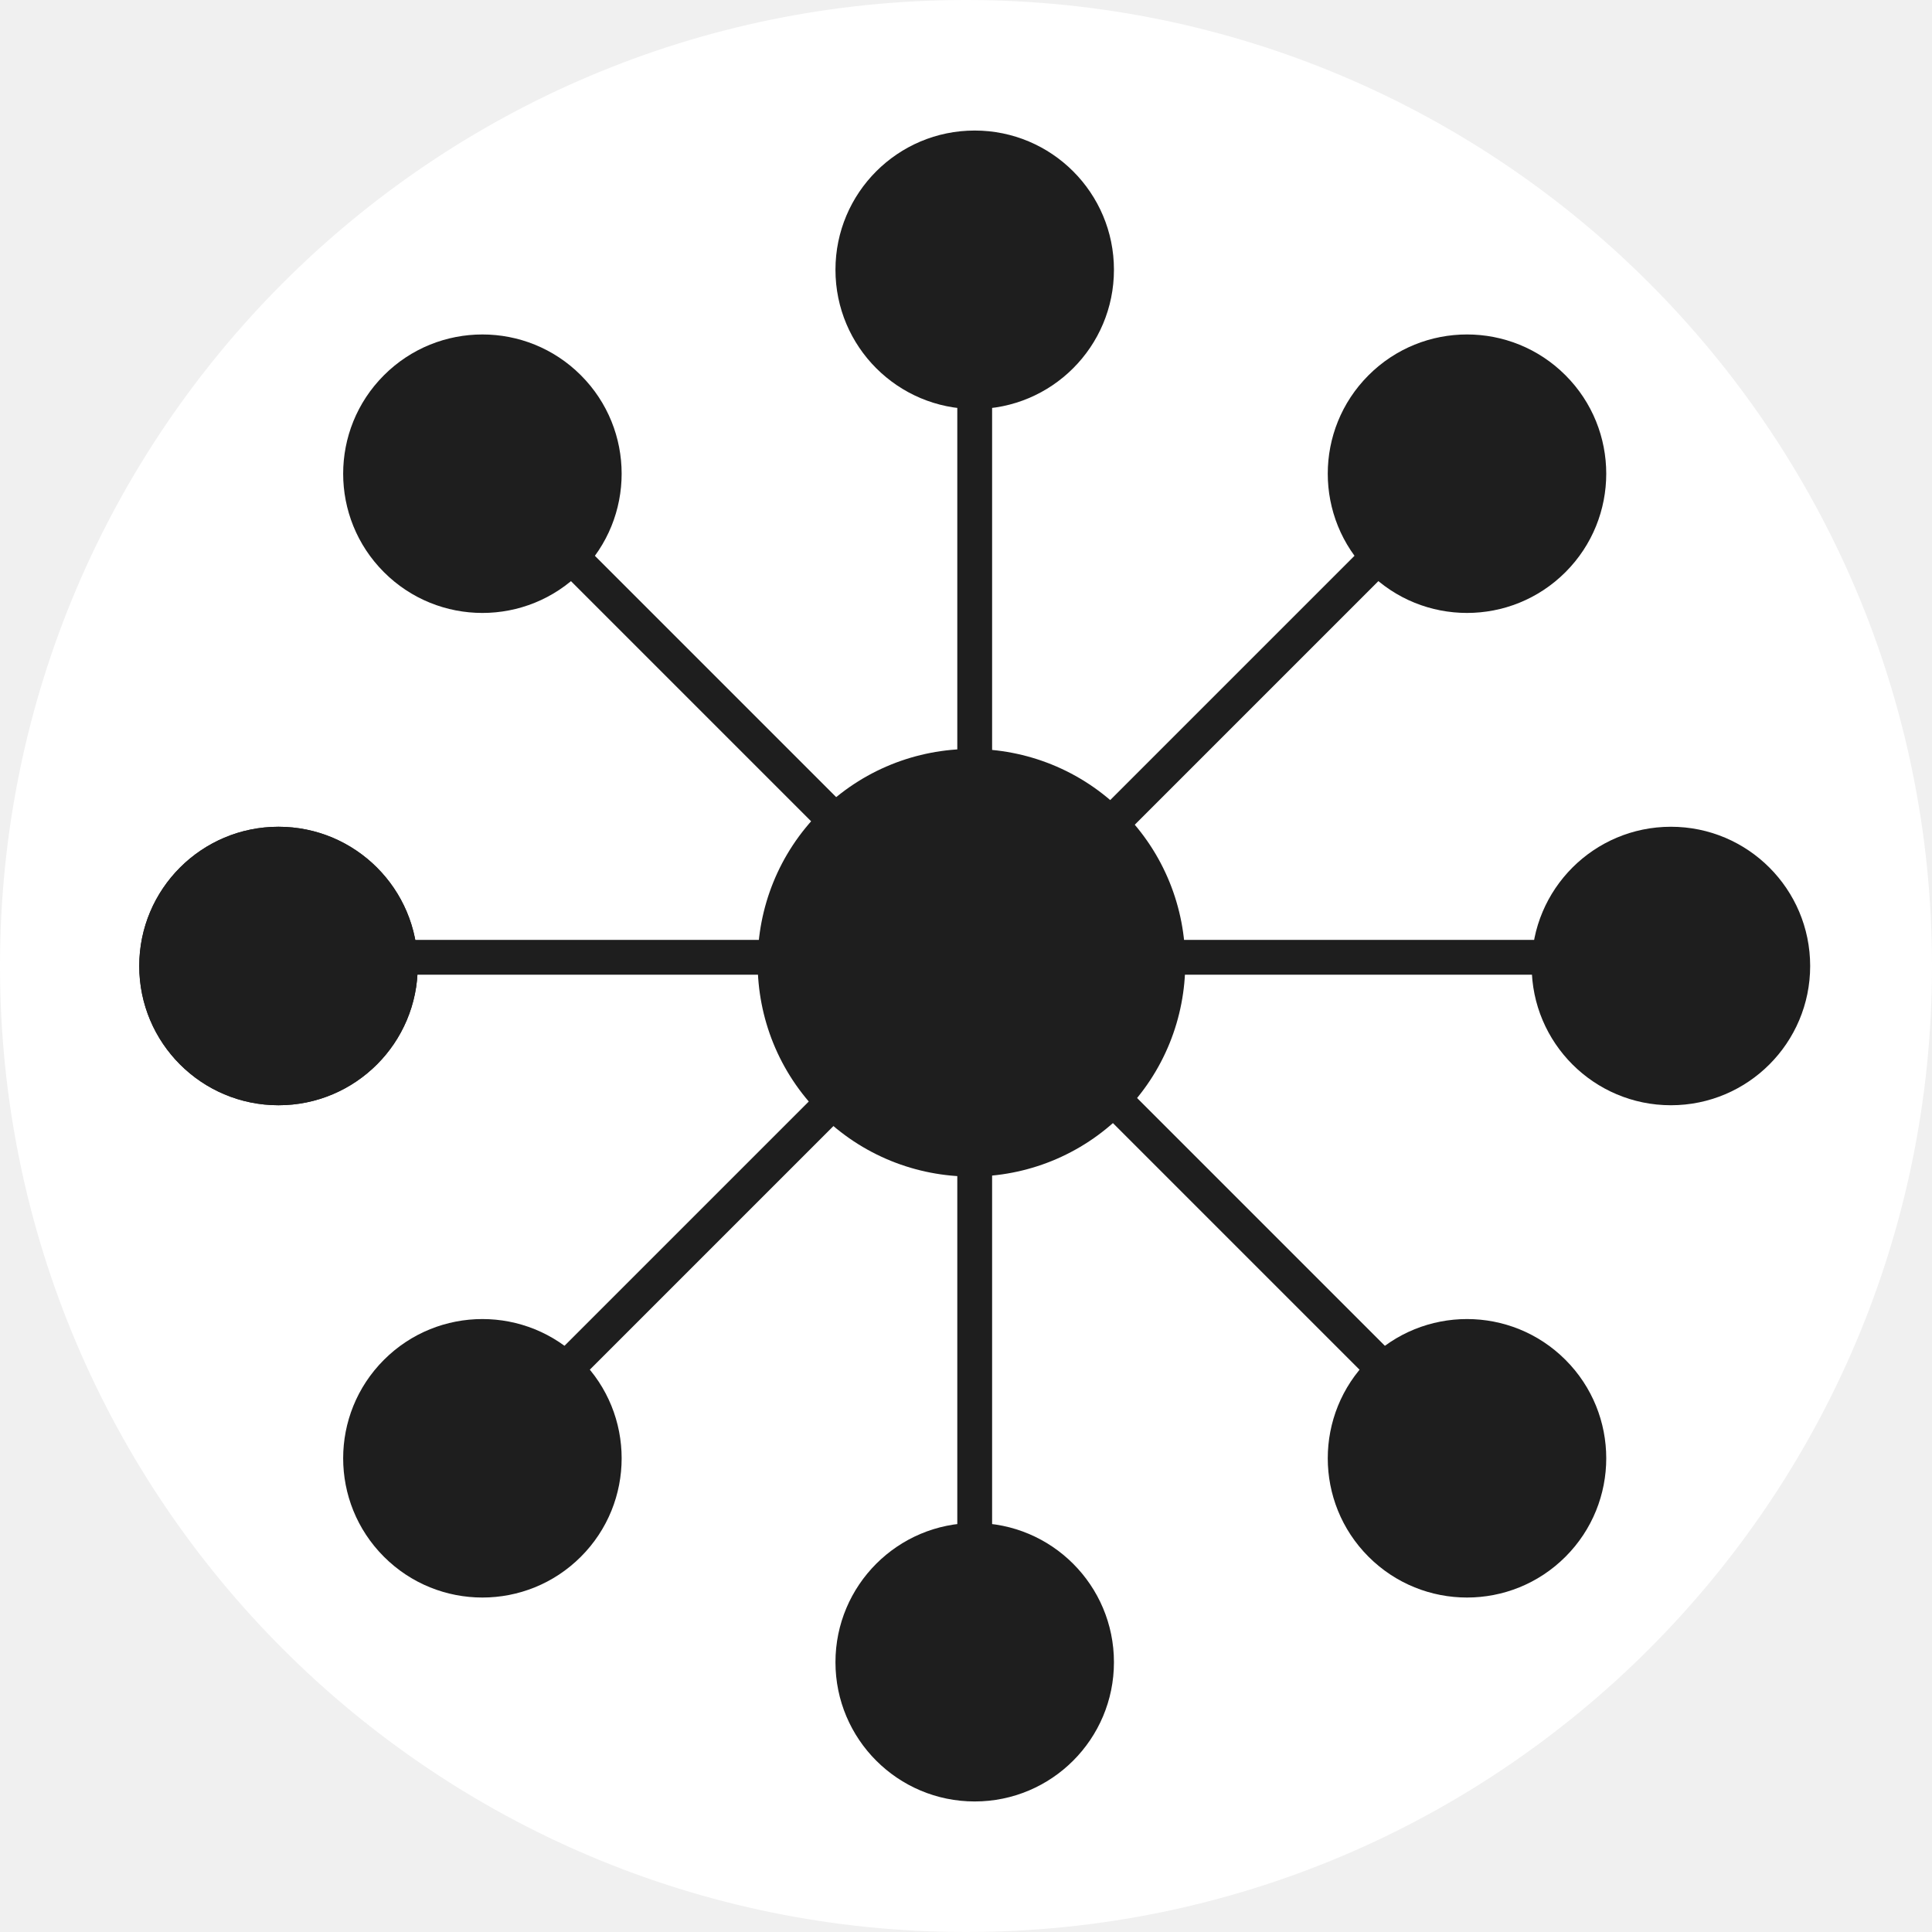
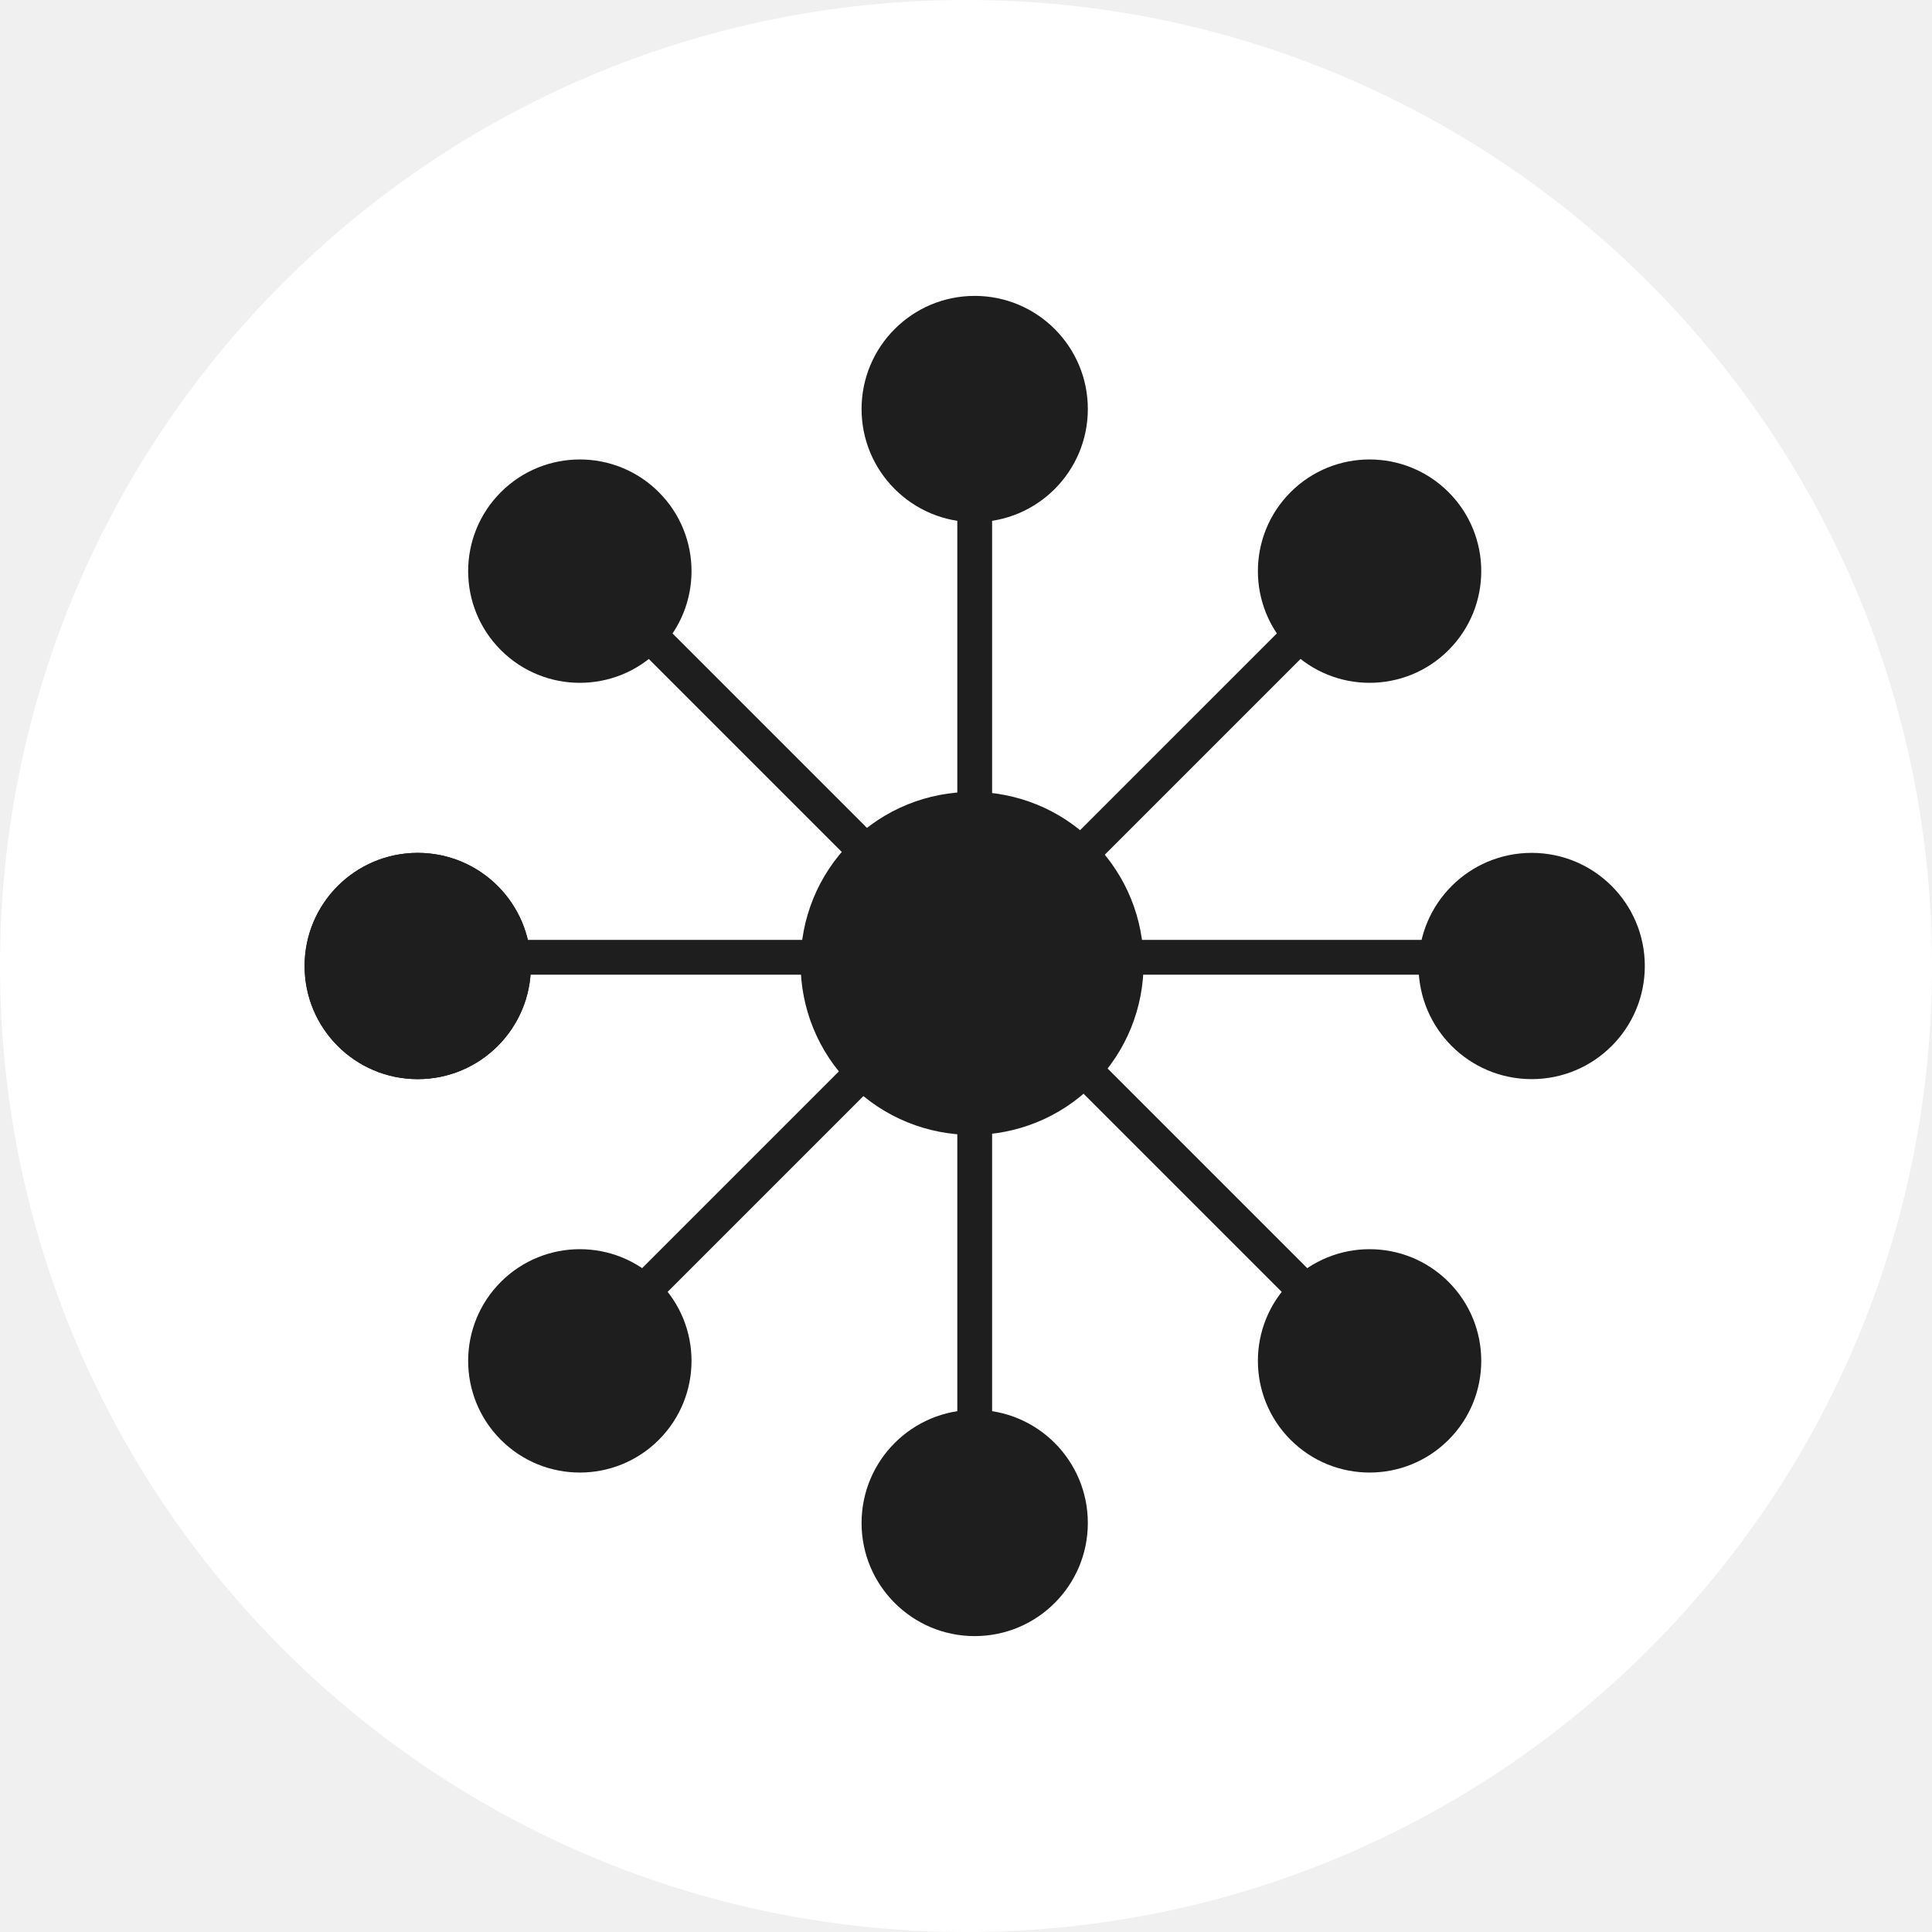
<svg xmlns="http://www.w3.org/2000/svg" width="222" height="222" viewBox="0 0 222 222" fill="none">
  <circle cx="111" cy="111" r="111" fill="white" />
-   <circle cx="32" cy="111" r="16" fill="#1E1E1E" />
-   <circle cx="32" cy="111" r="16" fill="#1E1E1E" />
-   <circle cx="112" cy="191" r="16" transform="rotate(-90 112 191)" fill="#1E1E1E" />
-   <circle cx="168.569" cy="54.432" r="16" transform="rotate(135 168.569 54.4316)" fill="#1E1E1E" />
-   <circle cx="55.432" cy="54.432" r="16" transform="rotate(45 55.4318 54.4316)" fill="#1E1E1E" />
-   <circle cx="192" cy="111" r="16" fill="#1E1E1E" />
-   <circle cx="112" cy="31" r="16" transform="rotate(-90 112 31)" fill="#1E1E1E" />
-   <circle cx="55.431" cy="167.568" r="16" transform="rotate(135 55.4314 167.568)" fill="#1E1E1E" />
-   <circle cx="168.569" cy="167.568" r="16" transform="rotate(45 168.569 167.568)" fill="#1E1E1E" />
-   <circle cx="111.627" cy="110.627" r="24.569" transform="rotate(45 111.627 110.627)" fill="#1E1E1E" />
+   <circle cx="48" cy="111" r="13" fill="#1E1E1E" />
+   <circle cx="48" cy="111" r="13" fill="#1E1E1E" />
+   <ellipse cx="112" cy="175" rx="13" ry="13" transform="rotate(-90 112 175)" fill="#1E1E1E" />
+   <circle cx="157.373" cy="65.627" r="12.833" transform="rotate(135 157.373 65.6274)" fill="#1E1E1E" />
+   <circle cx="66.628" cy="65.628" r="12.833" transform="rotate(45 66.6276 65.6276)" fill="#1E1E1E" />
+   <circle cx="176" cy="111" r="13" fill="#1E1E1E" />
+   <ellipse cx="112" cy="47" rx="13" ry="13" transform="rotate(-90 112 47)" fill="#1E1E1E" />
+   <circle cx="66.627" cy="156.373" r="12.833" transform="rotate(135 66.6273 156.373)" fill="#1E1E1E" />
+   <circle cx="157.373" cy="156.373" r="12.833" transform="rotate(45 157.373 156.373)" fill="#1E1E1E" />
+   <circle cx="111.701" cy="110.701" r="19.706" transform="rotate(45 111.701 110.701)" fill="#1E1E1E" />
  <path d="M112 112.5L112 187" stroke="#1E1E1E" stroke-width="4" />
  <path d="M112 37L112 111" stroke="#1E1E1E" stroke-width="4" />
  <line x1="112" y1="110" x2="183" y2="110" stroke="#1E1E1E" stroke-width="4" />
  <line x1="36" y1="110" x2="112" y2="110" stroke="#1E1E1E" stroke-width="4" />
  <line x1="162.55" y1="160.89" x2="110.55" y2="108.89" stroke="#1E1E1E" stroke-width="4" />
  <line x1="111.605" y1="109.945" x2="58.605" y2="56.946" stroke="#1E1E1E" stroke-width="4" />
  <path d="M110.831 111.5L61.441 160.89" stroke="#1E1E1E" stroke-width="4" />
  <line x1="165.385" y1="56.946" x2="112.385" y2="109.945" stroke="#1E1E1E" stroke-width="4" />
</svg>
